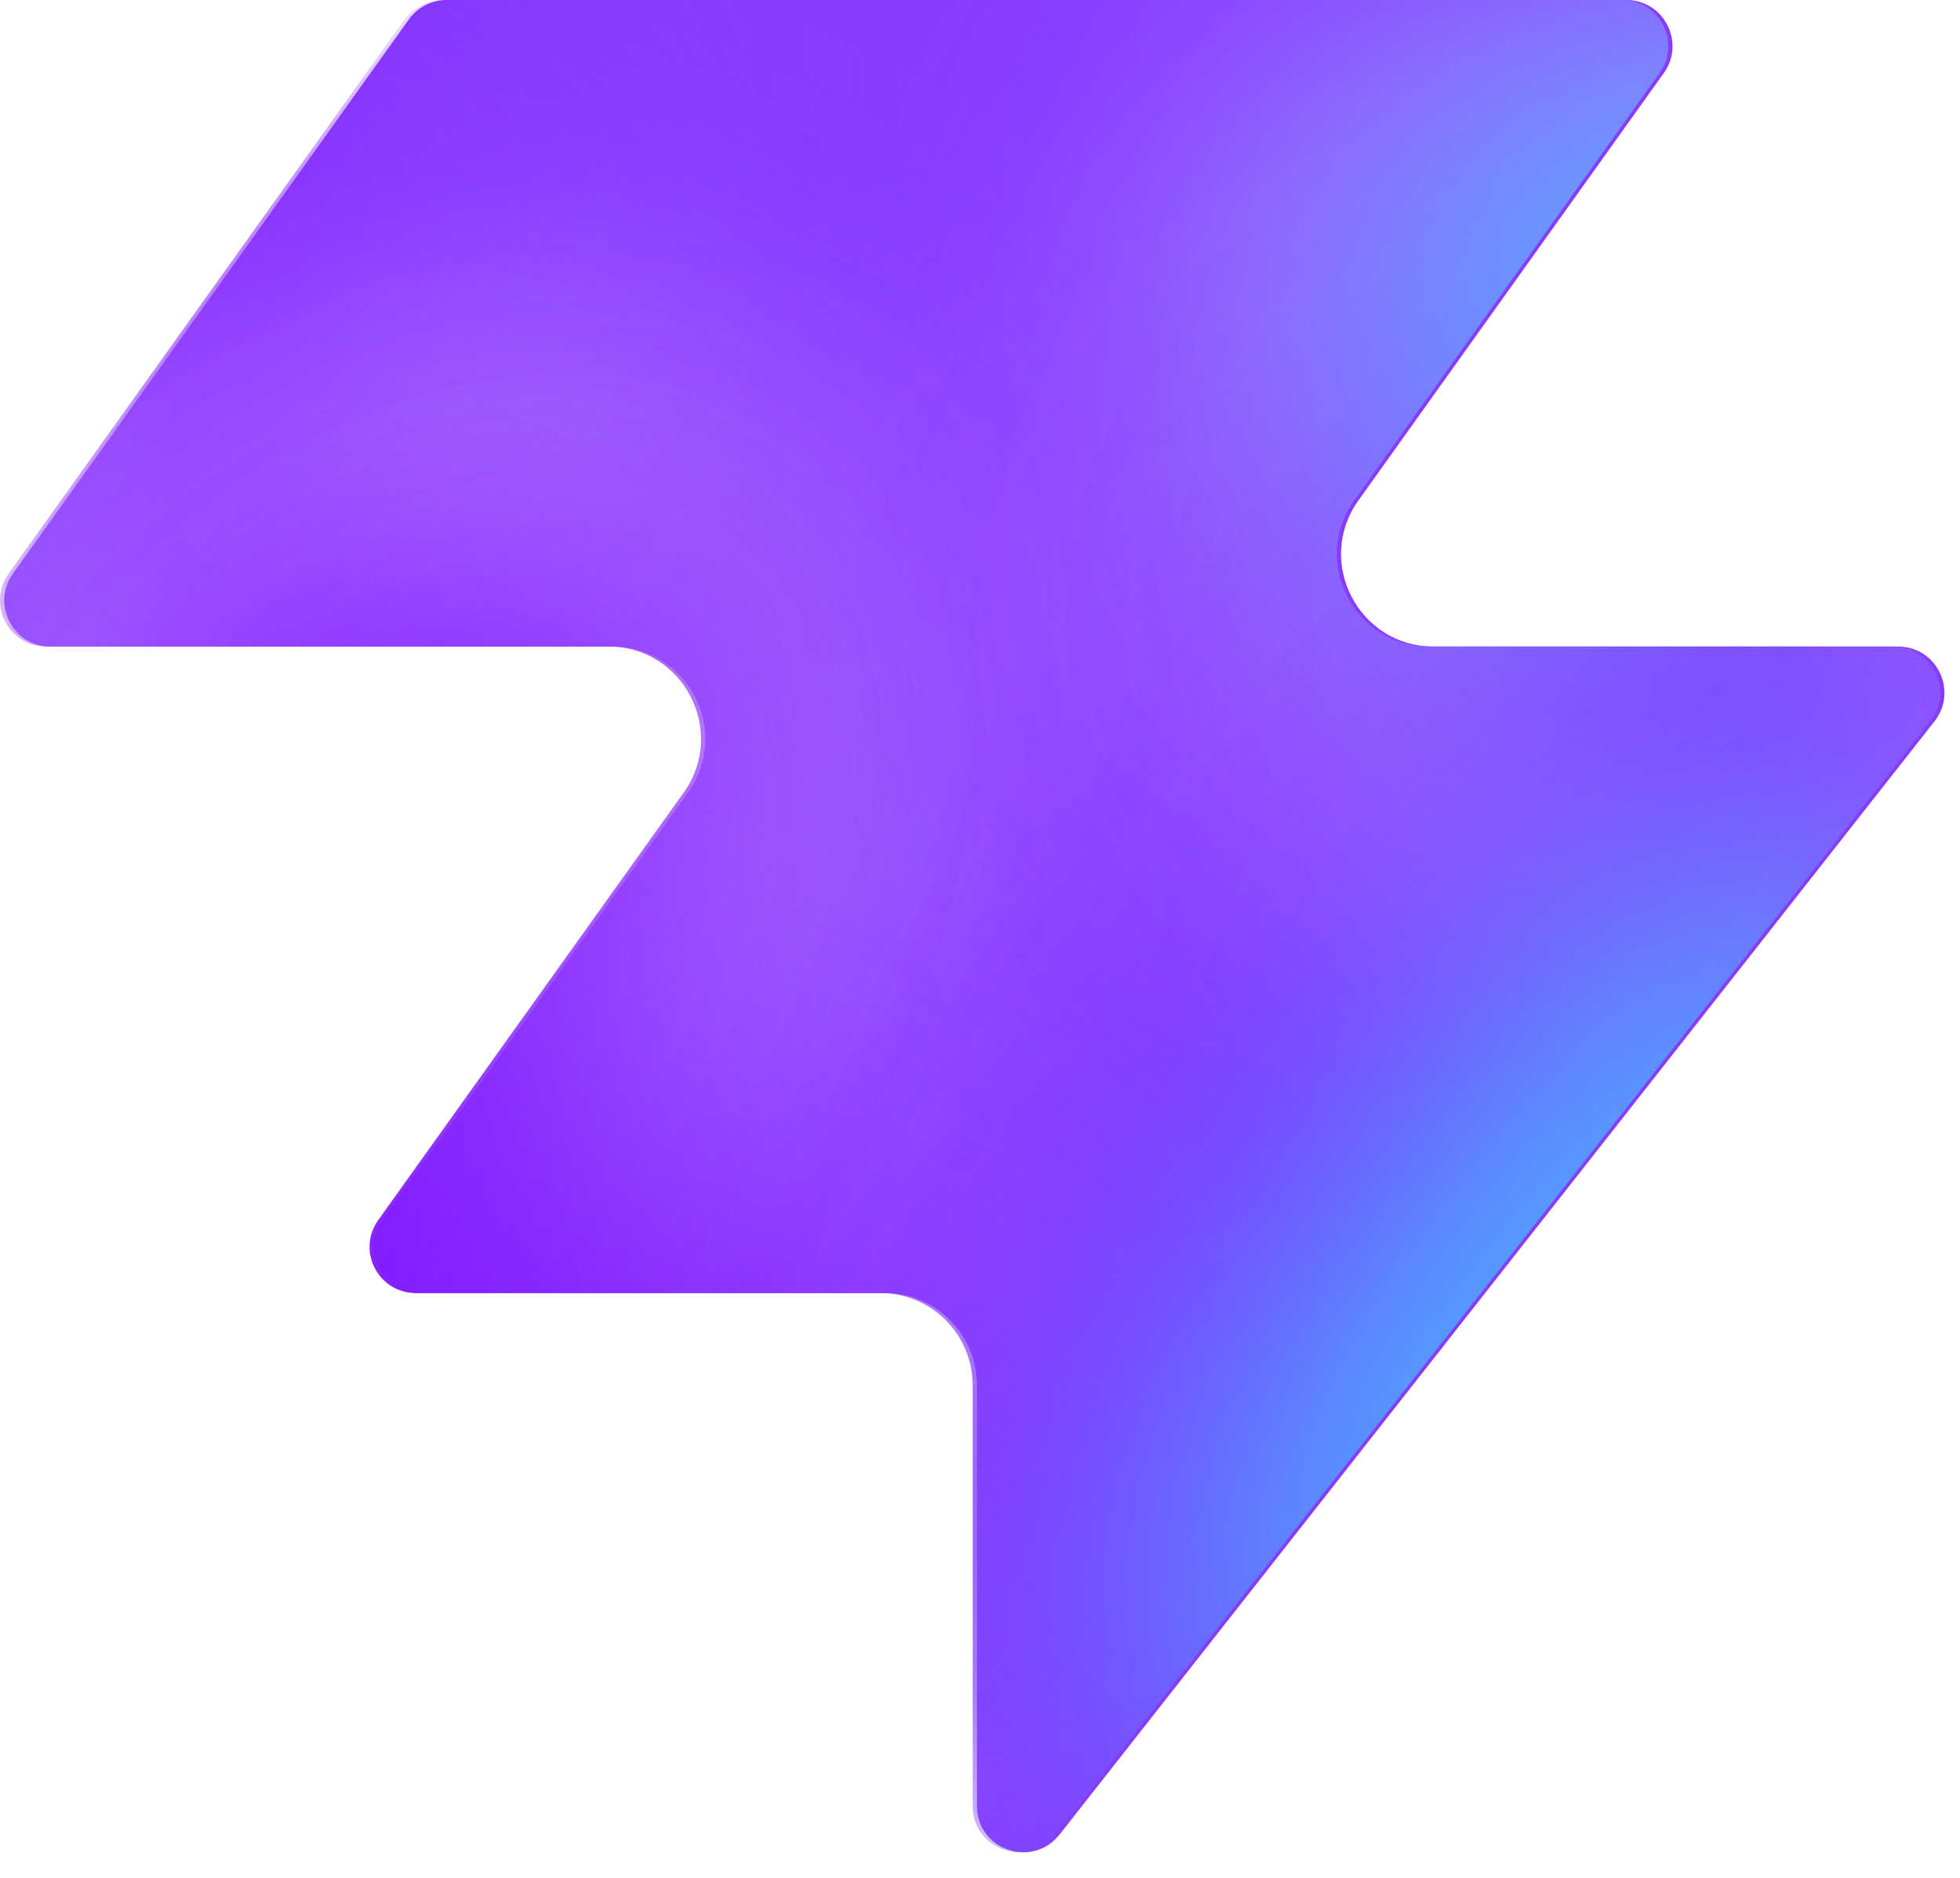
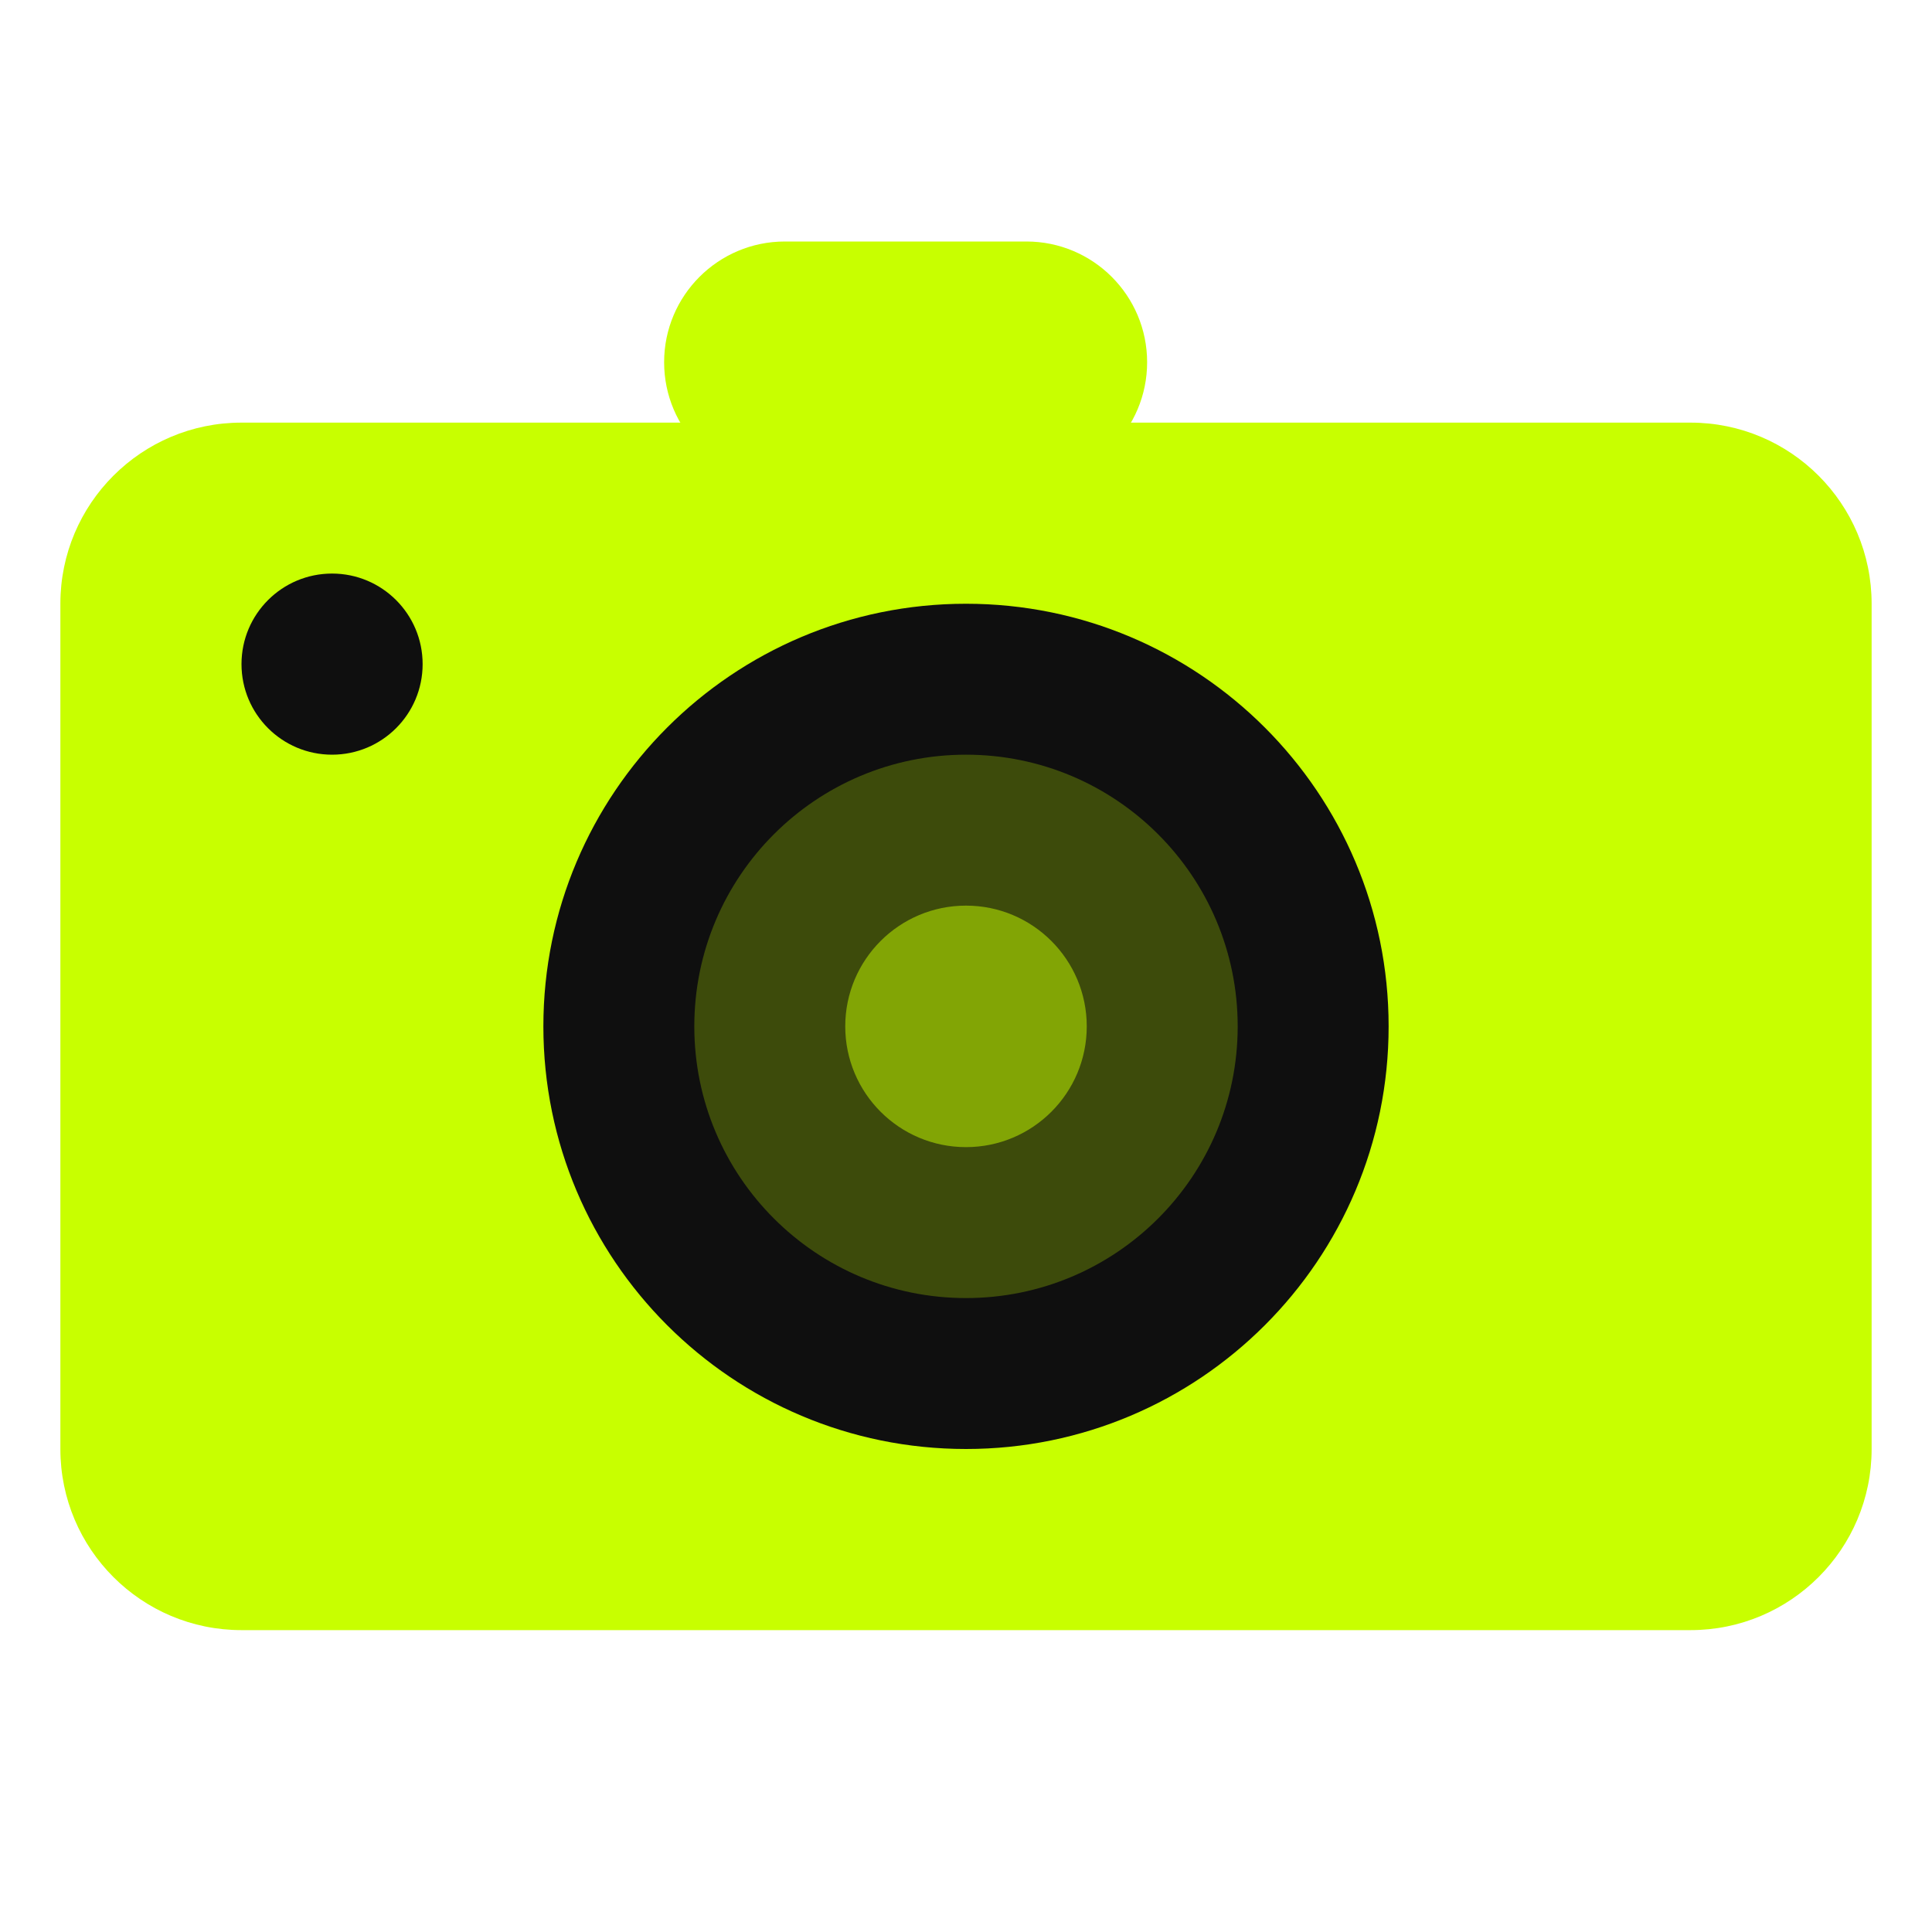
- <svg xmlns="http://www.w3.org/2000/svg" width="48" height="46" fill="none" viewBox="0 0 48 46">
-   <path fill="#863bff" d="M25.946 44.938c-.664.845-2.021.375-2.021-.698V33.937a2.26 2.26 0 0 0-2.262-2.262H10.287c-.92 0-1.456-1.04-.92-1.788l7.48-10.471c1.07-1.497 0-3.578-1.842-3.578H1.237c-.92 0-1.456-1.04-.92-1.788L10.013.474c.214-.297.556-.474.92-.474h28.894c.92 0 1.456 1.04.92 1.788l-7.48 10.471c-1.07 1.498 0 3.579 1.842 3.579h11.377c.943 0 1.473 1.088.89 1.83L25.947 44.94z" style="fill:#863bff;fill:color(display-p3 .525 .23 1);fill-opacity:1" />
-   <mask id="a" width="48" height="46" x="0" y="0" maskUnits="userSpaceOnUse" style="mask-type:alpha">
-     <path fill="#000" d="M25.842 44.938c-.664.844-2.021.375-2.021-.698V33.937a2.26 2.26 0 0 0-2.262-2.262H10.183c-.92 0-1.456-1.04-.92-1.788l7.48-10.471c1.07-1.498 0-3.579-1.842-3.579H1.133c-.92 0-1.456-1.04-.92-1.787L9.91.473c.214-.297.556-.474.92-.474h28.894c.92 0 1.456 1.04.92 1.788l-7.48 10.471c-1.07 1.498 0 3.578 1.842 3.578h11.377c.943 0 1.473 1.088.89 1.832L25.843 44.94z" style="fill:#000;fill-opacity:1" />
-   </mask>
-   <g mask="url(#a)">
-     <g filter="url(#b)">
-       <ellipse cx="5.508" cy="14.704" fill="#ede6ff" rx="5.508" ry="14.704" style="fill:#ede6ff;fill:color(display-p3 .927 .903 1);fill-opacity:1" transform="matrix(.00324 1 1 -.00324 -4.47 31.516)" />
-     </g>
-     <g filter="url(#c)">
-       <ellipse cx="10.399" cy="29.851" fill="#ede6ff" rx="10.399" ry="29.851" style="fill:#ede6ff;fill:color(display-p3 .927 .903 1);fill-opacity:1" transform="matrix(.00324 1 1 -.00324 -39.328 7.883)" />
-     </g>
-     <g filter="url(#d)">
-       <ellipse cx="5.508" cy="30.487" fill="#7e14ff" rx="5.508" ry="30.487" style="fill:#7e14ff;fill:color(display-p3 .492 .077 1);fill-opacity:1" transform="rotate(89.814 -25.913 -14.639)scale(1 -1)" />
-     </g>
-     <g filter="url(#e)">
-       <ellipse cx="5.508" cy="30.599" fill="#7e14ff" rx="5.508" ry="30.599" style="fill:#7e14ff;fill:color(display-p3 .492 .077 1);fill-opacity:1" transform="rotate(89.814 -32.644 -3.334)scale(1 -1)" />
-     </g>
-     <g filter="url(#f)">
-       <ellipse cx="5.508" cy="30.599" fill="#7e14ff" rx="5.508" ry="30.599" style="fill:#7e14ff;fill:color(display-p3 .492 .077 1);fill-opacity:1" transform="matrix(.00324 1 1 -.00324 -34.34 30.47)" />
-     </g>
-     <g filter="url(#g)">
-       <ellipse cx="14.072" cy="22.078" fill="#ede6ff" rx="14.072" ry="22.078" style="fill:#ede6ff;fill:color(display-p3 .927 .903 1);fill-opacity:1" transform="rotate(93.35 24.506 48.493)scale(-1 1)" />
-     </g>
-     <g filter="url(#h)">
-       <ellipse cx="3.47" cy="21.501" fill="#7e14ff" rx="3.47" ry="21.501" style="fill:#7e14ff;fill:color(display-p3 .492 .077 1);fill-opacity:1" transform="rotate(89.009 28.708 47.59)scale(-1 1)" />
-     </g>
-     <g filter="url(#i)">
-       <ellipse cx="3.47" cy="21.501" fill="#7e14ff" rx="3.47" ry="21.501" style="fill:#7e14ff;fill:color(display-p3 .492 .077 1);fill-opacity:1" transform="rotate(89.009 28.708 47.59)scale(-1 1)" />
-     </g>
-     <g filter="url(#j)">
-       <ellipse cx=".387" cy="8.972" fill="#7e14ff" rx="4.407" ry="29.108" style="fill:#7e14ff;fill:color(display-p3 .492 .077 1);fill-opacity:1" transform="rotate(39.51 .387 8.972)" />
-     </g>
-     <g filter="url(#k)">
-       <ellipse cx="47.523" cy="-6.092" fill="#7e14ff" rx="4.407" ry="29.108" style="fill:#7e14ff;fill:color(display-p3 .492 .077 1);fill-opacity:1" transform="rotate(37.892 47.523 -6.092)" />
-     </g>
-     <g filter="url(#l)">
-       <ellipse cx="41.412" cy="6.333" fill="#47bfff" rx="5.971" ry="9.665" style="fill:#47bfff;fill:color(display-p3 .28 .748 1);fill-opacity:1" transform="rotate(37.892 41.412 6.333)" />
-     </g>
-     <g filter="url(#m)">
-       <ellipse cx="-1.879" cy="38.332" fill="#7e14ff" rx="4.407" ry="29.108" style="fill:#7e14ff;fill:color(display-p3 .492 .077 1);fill-opacity:1" transform="rotate(37.892 -1.88 38.332)" />
-     </g>
-     <g filter="url(#n)">
-       <ellipse cx="-1.879" cy="38.332" fill="#7e14ff" rx="4.407" ry="29.108" style="fill:#7e14ff;fill:color(display-p3 .492 .077 1);fill-opacity:1" transform="rotate(37.892 -1.88 38.332)" />
-     </g>
-     <g filter="url(#o)">
-       <ellipse cx="35.651" cy="29.907" fill="#7e14ff" rx="4.407" ry="29.108" style="fill:#7e14ff;fill:color(display-p3 .492 .077 1);fill-opacity:1" transform="rotate(37.892 35.651 29.907)" />
-     </g>
-     <g filter="url(#p)">
-       <ellipse cx="38.418" cy="32.4" fill="#47bfff" rx="5.971" ry="15.297" style="fill:#47bfff;fill:color(display-p3 .28 .748 1);fill-opacity:1" transform="rotate(37.892 38.418 32.4)" />
-     </g>
-   </g>
-   <defs>
-     <filter id="b" width="60.045" height="41.654" x="-19.77" y="16.149" color-interpolation-filters="sRGB" filterUnits="userSpaceOnUse">
-       <feFlood flood-opacity="0" result="BackgroundImageFix" />
-       <feBlend in="SourceGraphic" in2="BackgroundImageFix" result="shape" />
-       <feGaussianBlur result="effect1_foregroundBlur_2002_17158" stdDeviation="7.659" />
-     </filter>
-     <filter id="c" width="90.34" height="51.437" x="-54.613" y="-7.533" color-interpolation-filters="sRGB" filterUnits="userSpaceOnUse">
-       <feFlood flood-opacity="0" result="BackgroundImageFix" />
-       <feBlend in="SourceGraphic" in2="BackgroundImageFix" result="shape" />
-       <feGaussianBlur result="effect1_foregroundBlur_2002_17158" stdDeviation="7.659" />
-     </filter>
-     <filter id="d" width="79.355" height="29.4" x="-49.64" y="2.03" color-interpolation-filters="sRGB" filterUnits="userSpaceOnUse">
-       <feFlood flood-opacity="0" result="BackgroundImageFix" />
-       <feBlend in="SourceGraphic" in2="BackgroundImageFix" result="shape" />
-       <feGaussianBlur result="effect1_foregroundBlur_2002_17158" stdDeviation="4.596" />
-     </filter>
-     <filter id="e" width="79.579" height="29.4" x="-45.045" y="20.029" color-interpolation-filters="sRGB" filterUnits="userSpaceOnUse">
-       <feFlood flood-opacity="0" result="BackgroundImageFix" />
-       <feBlend in="SourceGraphic" in2="BackgroundImageFix" result="shape" />
-       <feGaussianBlur result="effect1_foregroundBlur_2002_17158" stdDeviation="4.596" />
-     </filter>
-     <filter id="f" width="79.579" height="29.4" x="-43.513" y="21.178" color-interpolation-filters="sRGB" filterUnits="userSpaceOnUse">
-       <feFlood flood-opacity="0" result="BackgroundImageFix" />
-       <feBlend in="SourceGraphic" in2="BackgroundImageFix" result="shape" />
-       <feGaussianBlur result="effect1_foregroundBlur_2002_17158" stdDeviation="4.596" />
-     </filter>
-     <filter id="g" width="74.749" height="58.852" x="15.756" y="-17.901" color-interpolation-filters="sRGB" filterUnits="userSpaceOnUse">
-       <feFlood flood-opacity="0" result="BackgroundImageFix" />
-       <feBlend in="SourceGraphic" in2="BackgroundImageFix" result="shape" />
-       <feGaussianBlur result="effect1_foregroundBlur_2002_17158" stdDeviation="7.659" />
-     </filter>
-     <filter id="h" width="61.377" height="25.362" x="23.548" y="2.284" color-interpolation-filters="sRGB" filterUnits="userSpaceOnUse">
-       <feFlood flood-opacity="0" result="BackgroundImageFix" />
-       <feBlend in="SourceGraphic" in2="BackgroundImageFix" result="shape" />
-       <feGaussianBlur result="effect1_foregroundBlur_2002_17158" stdDeviation="4.596" />
-     </filter>
-     <filter id="i" width="61.377" height="25.362" x="23.548" y="2.284" color-interpolation-filters="sRGB" filterUnits="userSpaceOnUse">
-       <feFlood flood-opacity="0" result="BackgroundImageFix" />
-       <feBlend in="SourceGraphic" in2="BackgroundImageFix" result="shape" />
-       <feGaussianBlur result="effect1_foregroundBlur_2002_17158" stdDeviation="4.596" />
-     </filter>
-     <filter id="j" width="56.045" height="63.649" x="-27.636" y="-22.853" color-interpolation-filters="sRGB" filterUnits="userSpaceOnUse">
-       <feFlood flood-opacity="0" result="BackgroundImageFix" />
-       <feBlend in="SourceGraphic" in2="BackgroundImageFix" result="shape" />
-       <feGaussianBlur result="effect1_foregroundBlur_2002_17158" stdDeviation="4.596" />
-     </filter>
-     <filter id="k" width="54.814" height="64.646" x="20.116" y="-38.415" color-interpolation-filters="sRGB" filterUnits="userSpaceOnUse">
-       <feFlood flood-opacity="0" result="BackgroundImageFix" />
-       <feBlend in="SourceGraphic" in2="BackgroundImageFix" result="shape" />
-       <feGaussianBlur result="effect1_foregroundBlur_2002_17158" stdDeviation="4.596" />
-     </filter>
-     <filter id="l" width="33.541" height="35.313" x="24.641" y="-11.323" color-interpolation-filters="sRGB" filterUnits="userSpaceOnUse">
-       <feFlood flood-opacity="0" result="BackgroundImageFix" />
-       <feBlend in="SourceGraphic" in2="BackgroundImageFix" result="shape" />
-       <feGaussianBlur result="effect1_foregroundBlur_2002_17158" stdDeviation="4.596" />
-     </filter>
-     <filter id="m" width="54.814" height="64.646" x="-29.286" y="6.009" color-interpolation-filters="sRGB" filterUnits="userSpaceOnUse">
-       <feFlood flood-opacity="0" result="BackgroundImageFix" />
-       <feBlend in="SourceGraphic" in2="BackgroundImageFix" result="shape" />
-       <feGaussianBlur result="effect1_foregroundBlur_2002_17158" stdDeviation="4.596" />
-     </filter>
-     <filter id="n" width="54.814" height="64.646" x="-29.286" y="6.009" color-interpolation-filters="sRGB" filterUnits="userSpaceOnUse">
-       <feFlood flood-opacity="0" result="BackgroundImageFix" />
-       <feBlend in="SourceGraphic" in2="BackgroundImageFix" result="shape" />
-       <feGaussianBlur result="effect1_foregroundBlur_2002_17158" stdDeviation="4.596" />
-     </filter>
-     <filter id="o" width="54.814" height="64.646" x="8.244" y="-2.416" color-interpolation-filters="sRGB" filterUnits="userSpaceOnUse">
-       <feFlood flood-opacity="0" result="BackgroundImageFix" />
-       <feBlend in="SourceGraphic" in2="BackgroundImageFix" result="shape" />
-       <feGaussianBlur result="effect1_foregroundBlur_2002_17158" stdDeviation="4.596" />
-     </filter>
-     <filter id="p" width="39.409" height="43.623" x="18.713" y="10.588" color-interpolation-filters="sRGB" filterUnits="userSpaceOnUse">
-       <feFlood flood-opacity="0" result="BackgroundImageFix" />
-       <feBlend in="SourceGraphic" in2="BackgroundImageFix" result="shape" />
-       <feGaussianBlur result="effect1_foregroundBlur_2002_17158" stdDeviation="4.596" />
-     </filter>
-   </defs>
+ <svg xmlns="http://www.w3.org/2000/svg" viewBox="0 0 32 32">
+   <rect x="1" y="7" width="30" height="20" rx="3" fill="#C8FF00" />
+   <circle cx="16" cy="17" r="7" fill="#0f0f0f" />
+   <circle cx="16" cy="17" r="4.5" fill="#C8FF00" opacity="0.25" />
+   <circle cx="16" cy="17" r="2" fill="#C8FF00" opacity="0.5" />
+   <rect x="11" y="4" width="8" height="4" rx="2" fill="#C8FF00" />
+   <circle cx="5.5" cy="11" r="1.5" fill="#0f0f0f" />
</svg>
